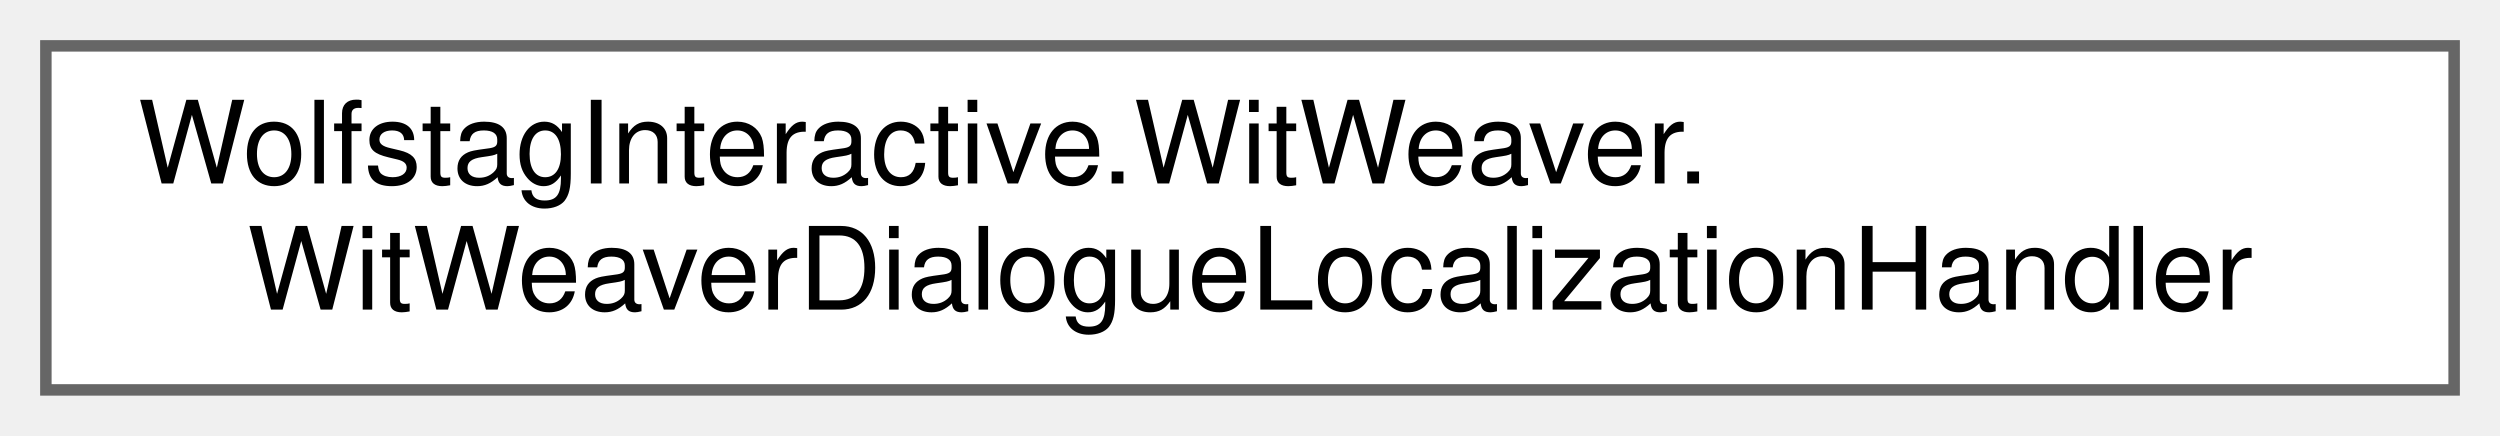
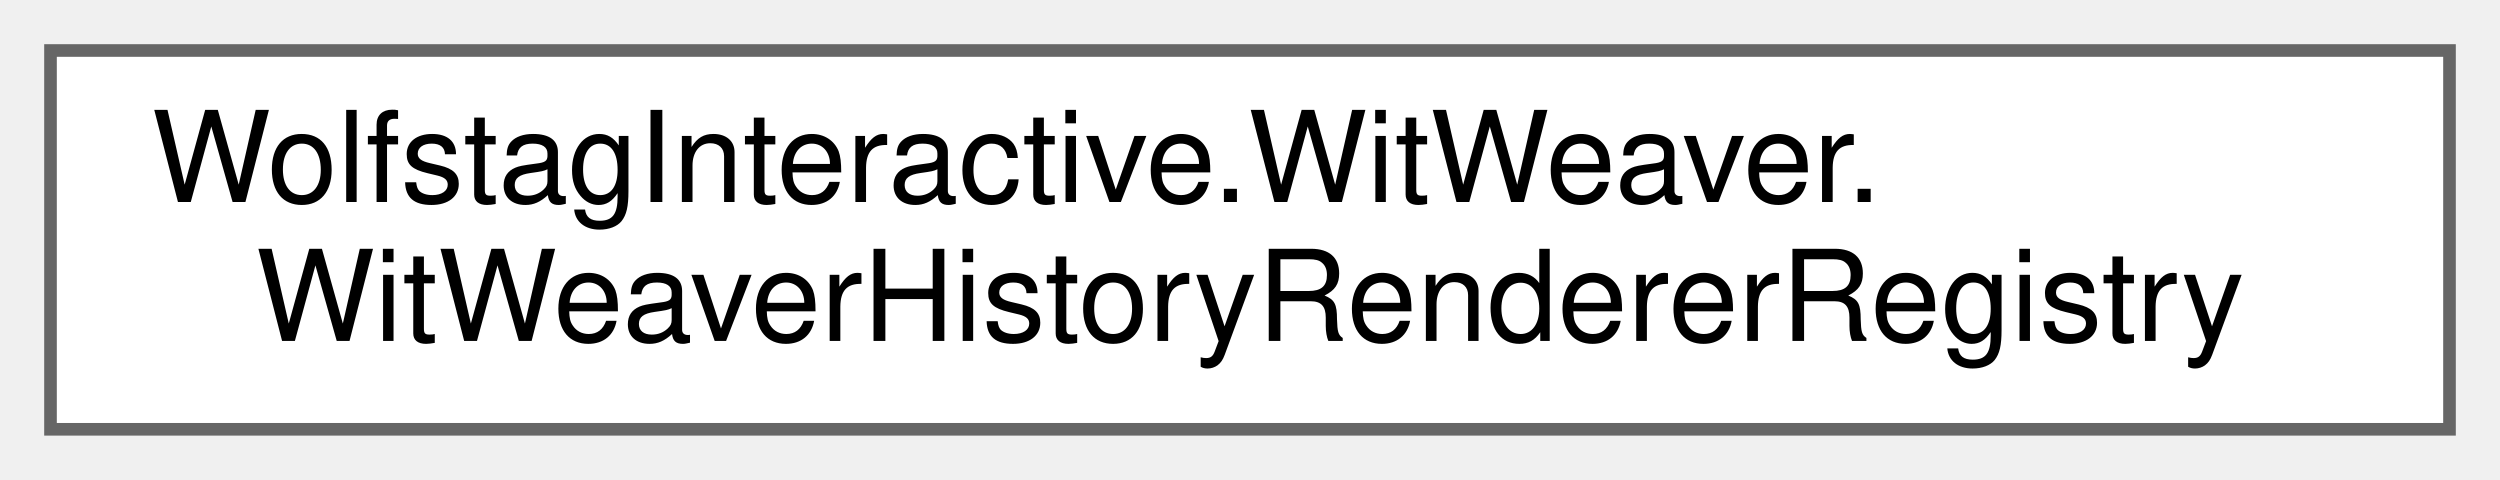
- <svg xmlns="http://www.w3.org/2000/svg" xmlns:xlink="http://www.w3.org/1999/xlink" width="218pt" height="38pt" viewBox="0.00 0.00 218.00 38.00">
+ <svg xmlns="http://www.w3.org/2000/svg" xmlns:xlink="http://www.w3.org/1999/xlink" width="198pt" height="38pt" viewBox="0.00 0.00 198.00 38.00">
  <g id="graph0" class="graph" transform="scale(1 1) rotate(0) translate(4 34)">
    <g id="Node000000" class="node">
      <g id="a_Node000000">
-         <a xlink:href="classWolfstagInteractive_1_1WitWeaver_1_1WitWeaverDialogueLocalizationHandler.html" target="_top" xlink:title=" ">
-           <polygon fill="white" stroke="#666666" points="210,-30 0,-30 0,0 210,0 210,-30" />
+         <a xlink:href="classWolfstagInteractive_1_1WitWeaver_1_1WitWeaverHistoryRendererRegistry.html" target="_top" xlink:title="Discovers all IWitWeaverHistoryRenderer implementations.">
+           <polygon fill="white" stroke="#666666" points="190,-30 0,-30 0,0 190,0 190,-30" />
          <text text-anchor="start" x="8" y="-18" font-family="Helvetica,sans-Serif" font-size="10.00">WolfstagInteractive.WitWeaver.</text>
-           <text text-anchor="middle" x="105" y="-7" font-family="Helvetica,sans-Serif" font-size="10.00">WitWeaverDialogueLocalizationHandler</text>
+           <text text-anchor="middle" x="95" y="-7" font-family="Helvetica,sans-Serif" font-size="10.00">WitWeaverHistoryRendererRegistry</text>
        </a>
      </g>
    </g>
  </g>
</svg>
